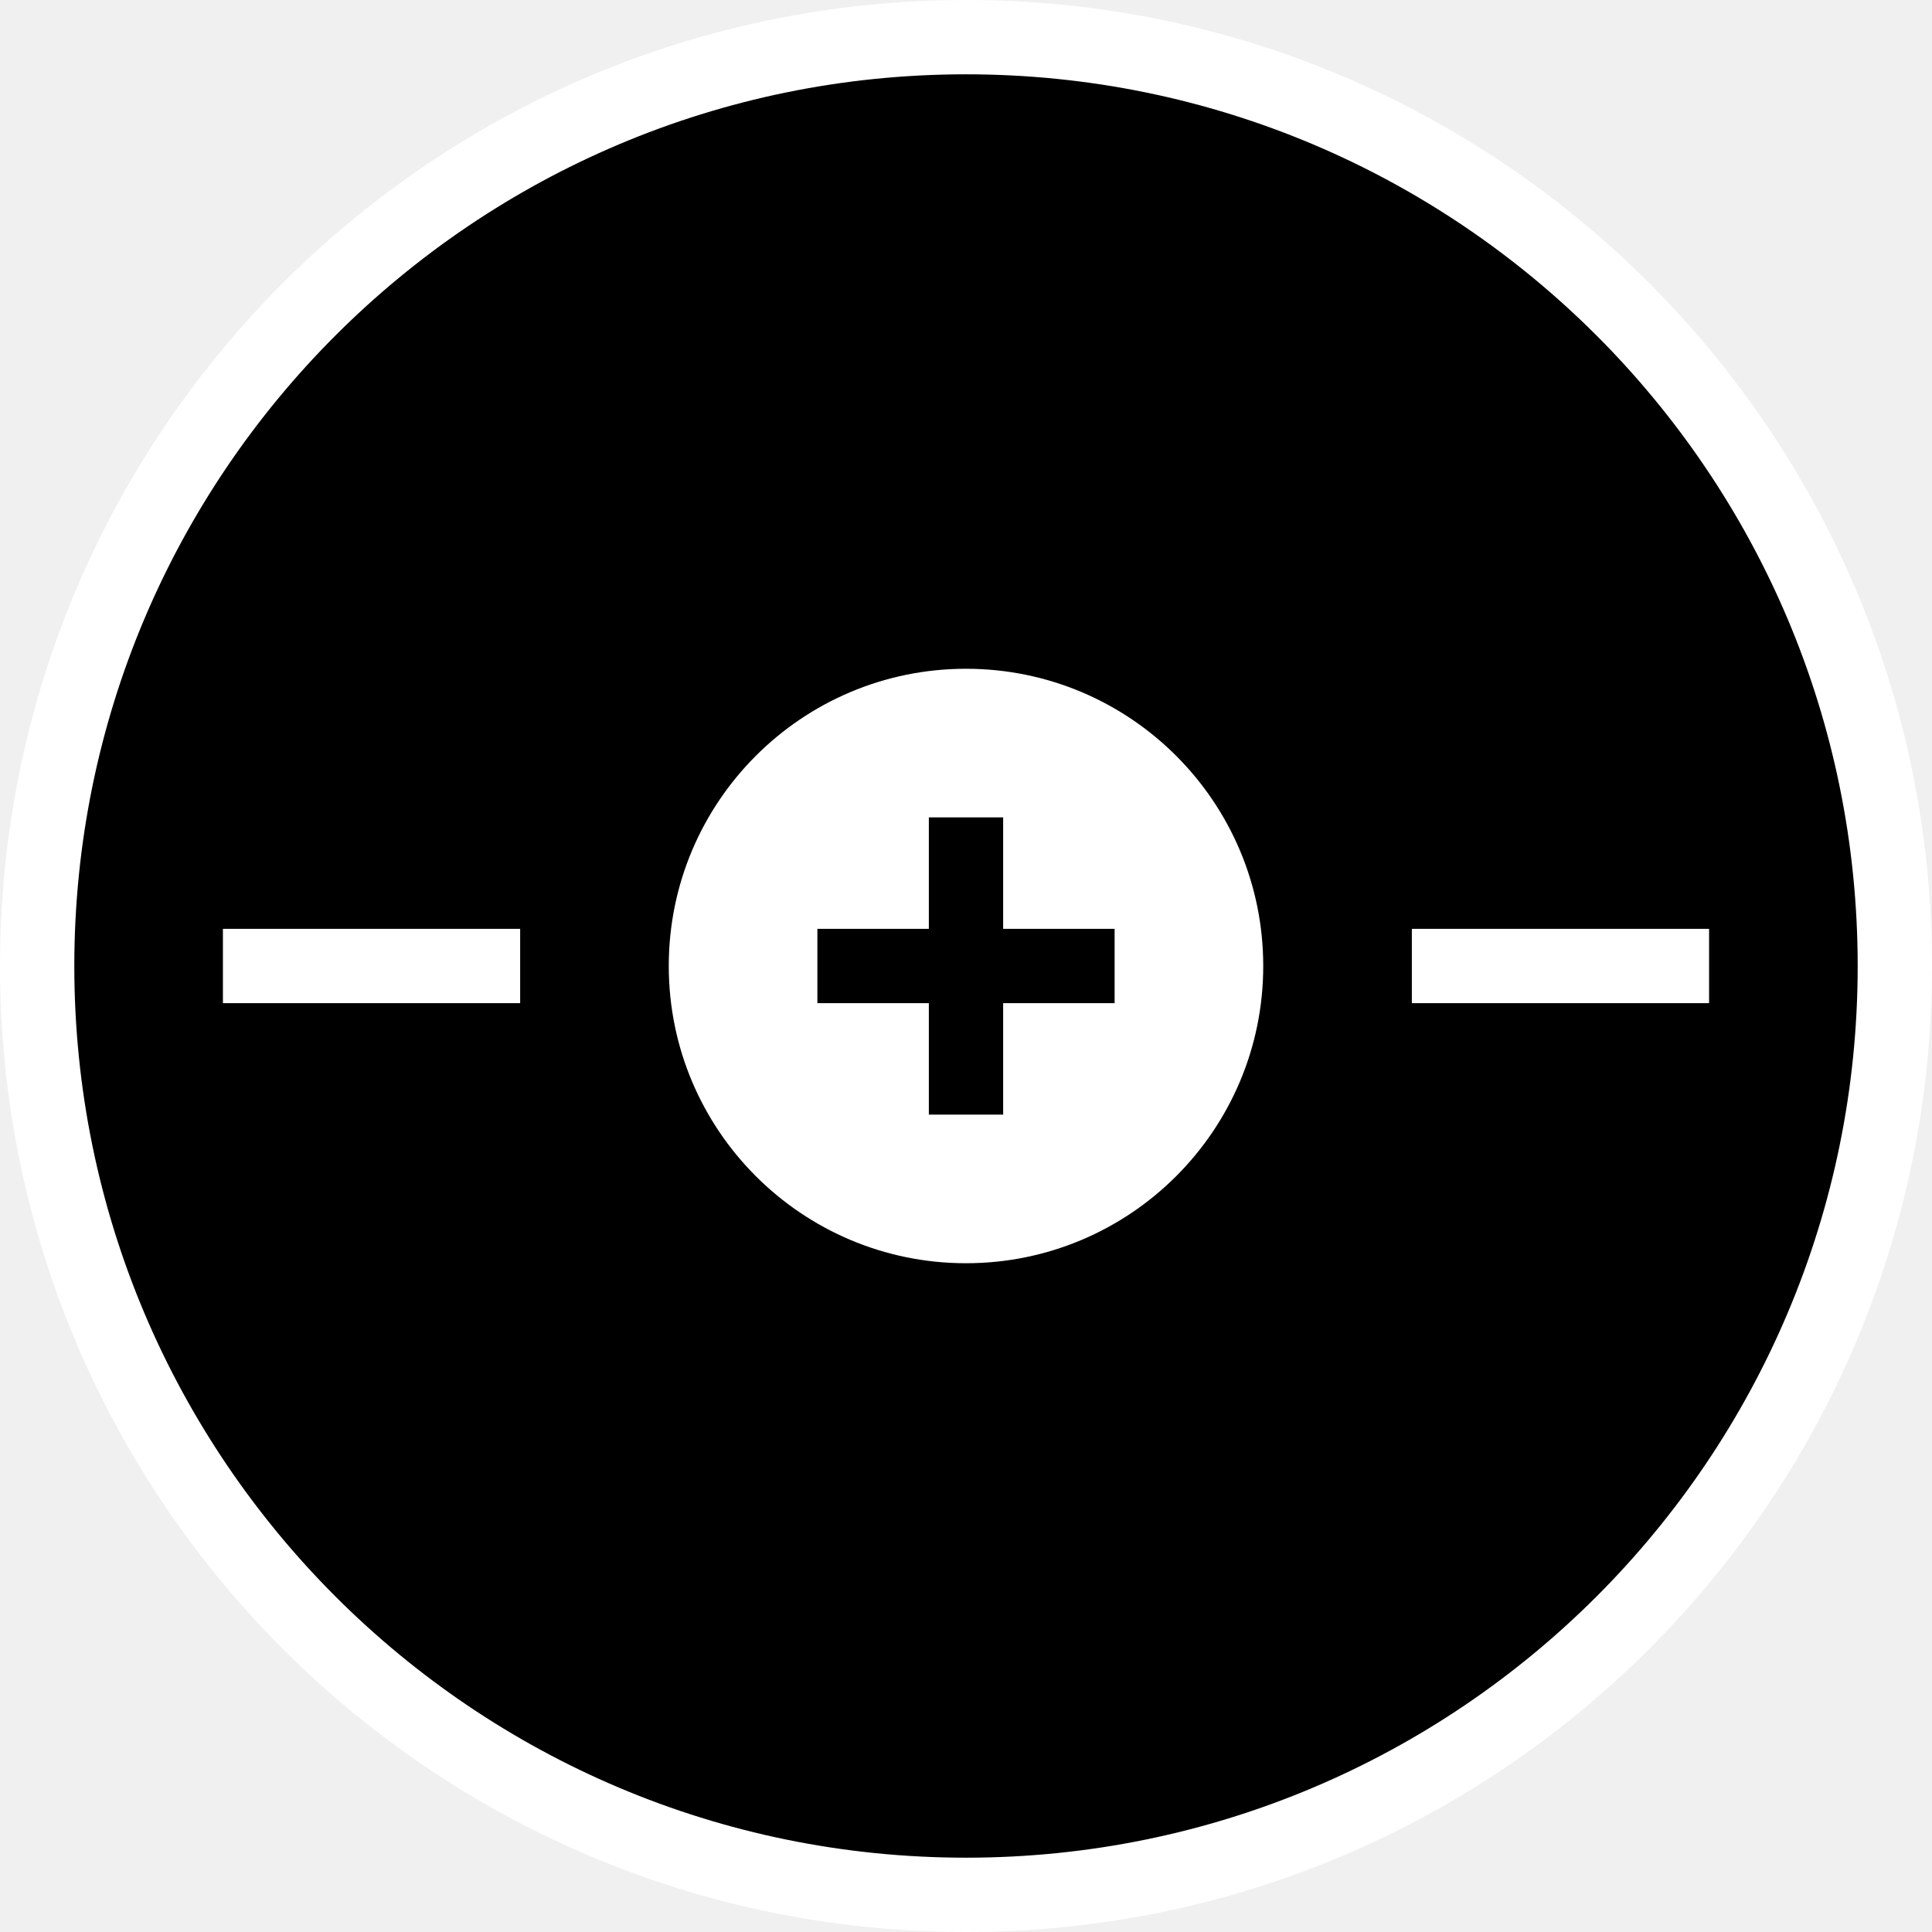
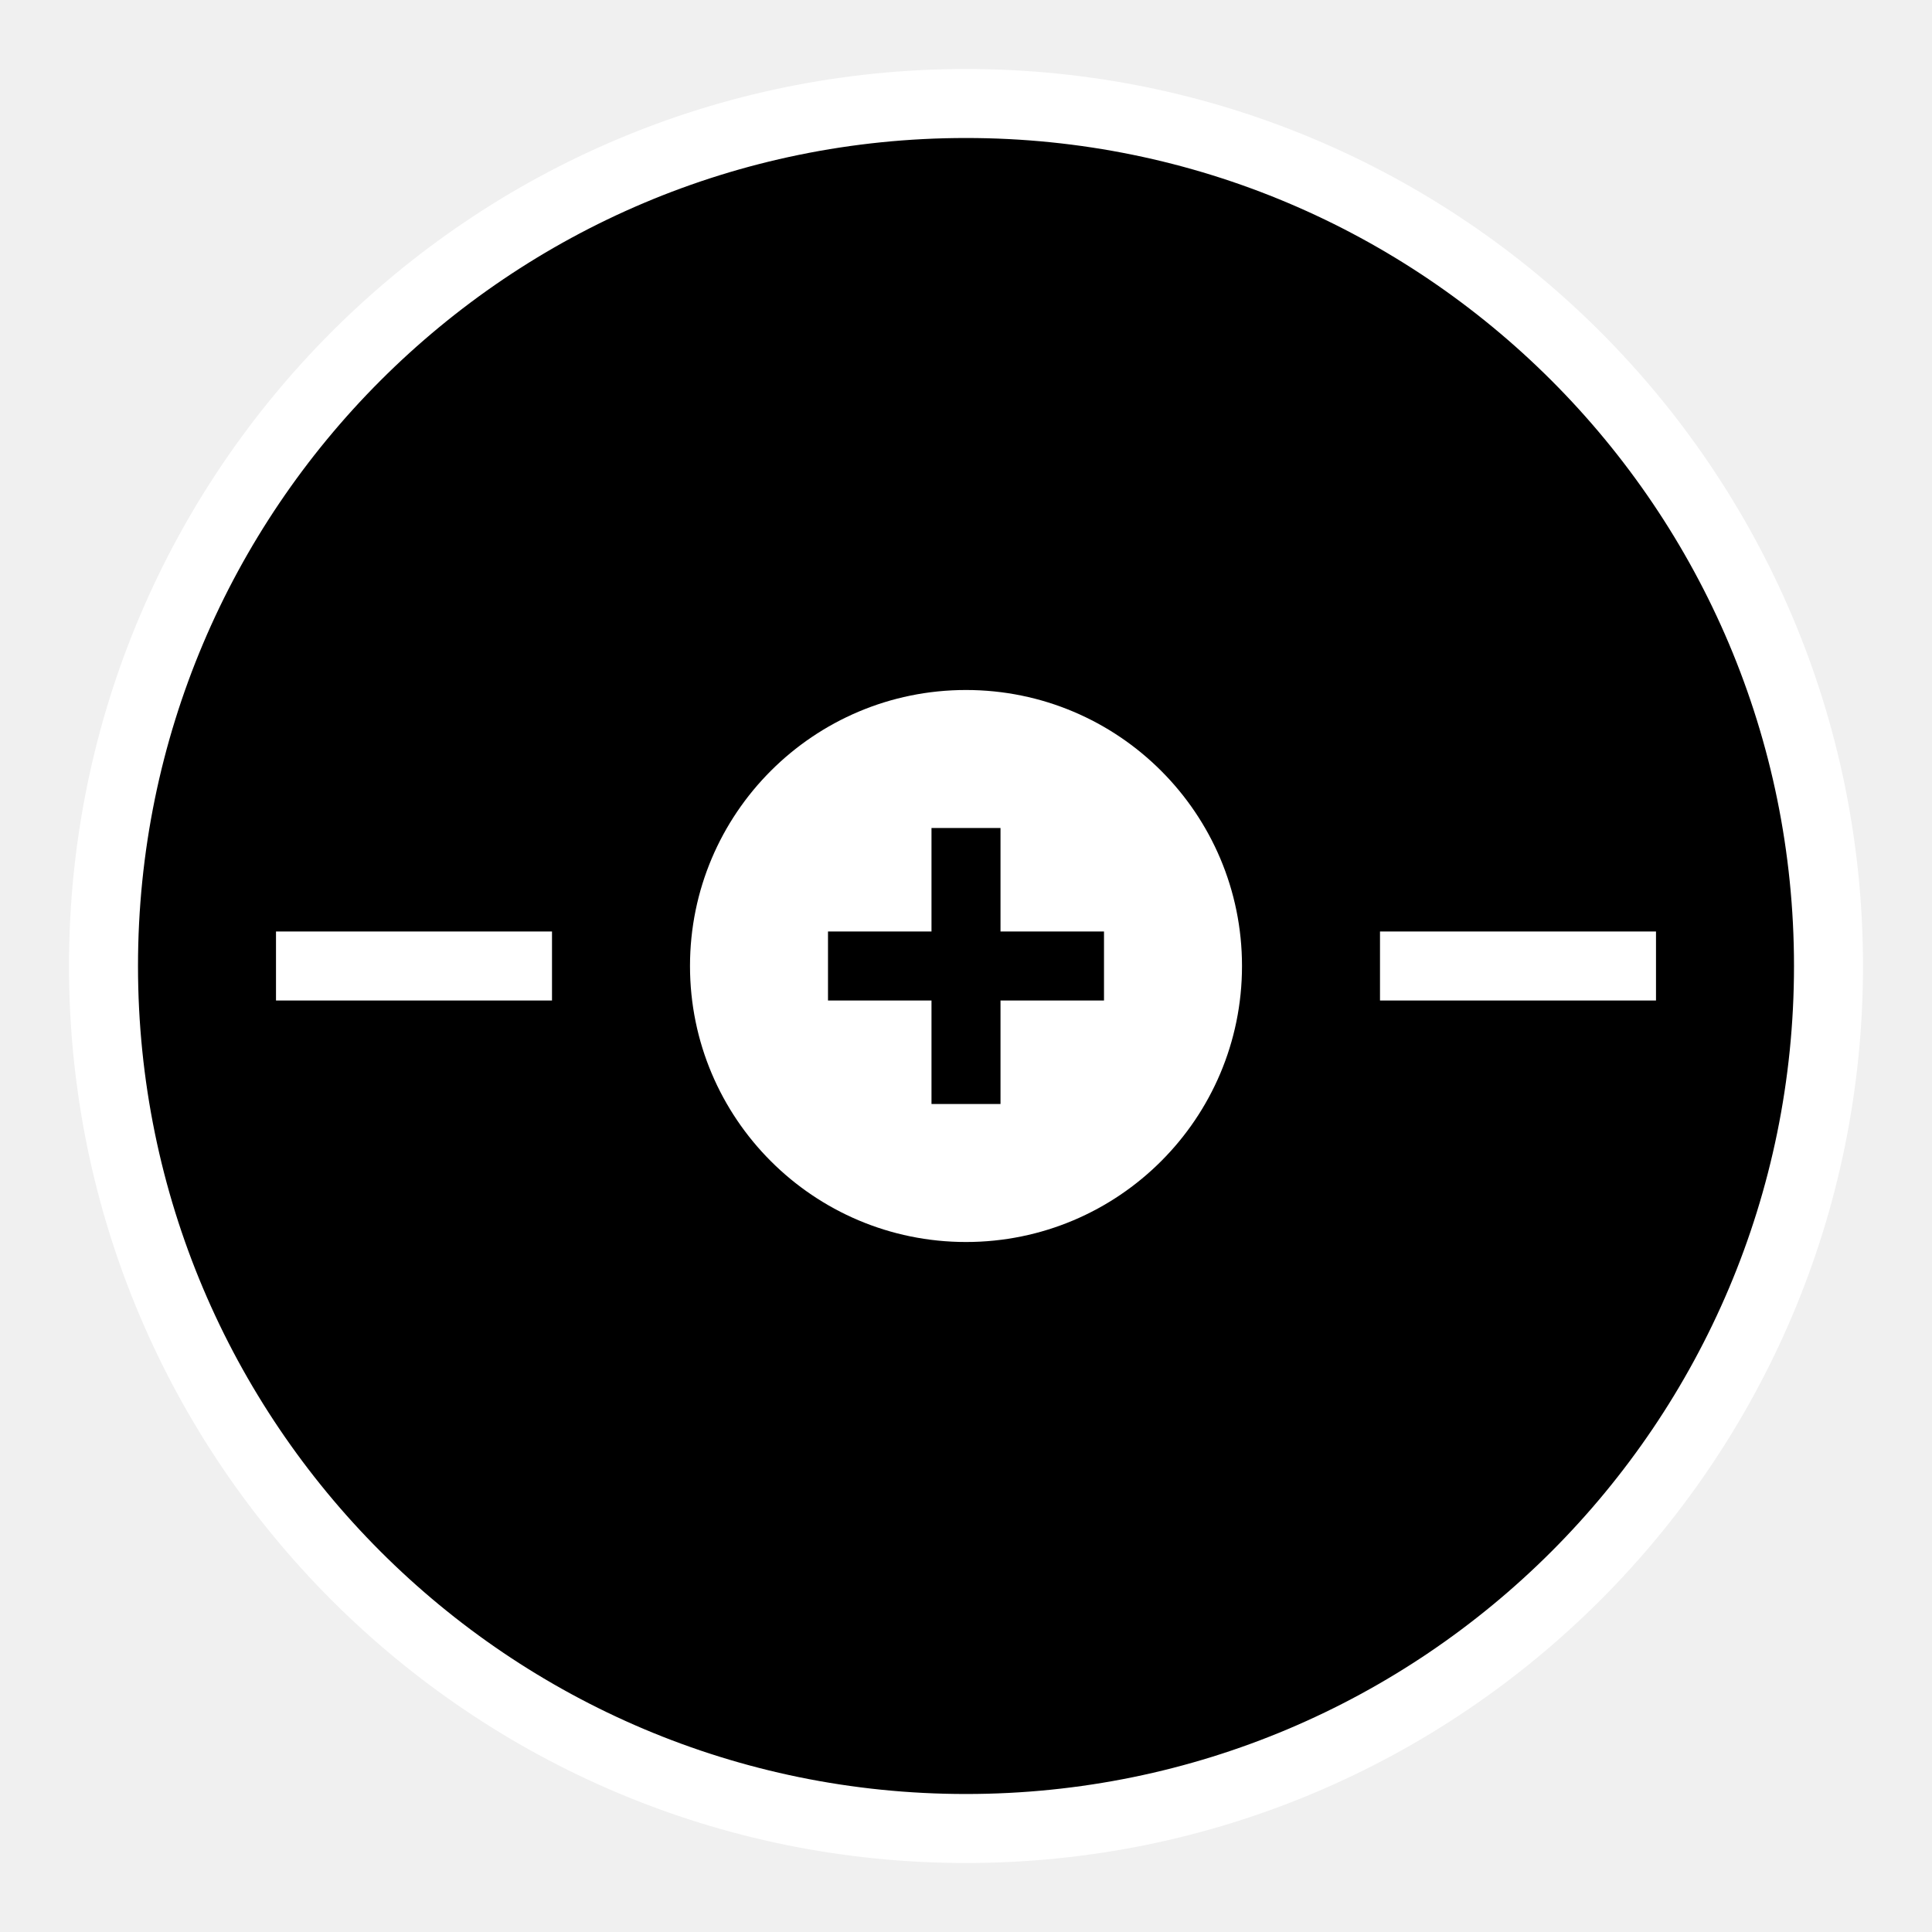
- <svg xmlns="http://www.w3.org/2000/svg" viewBox="0 0 26 26">
-   <circle cx="13" cy="13" r="12.5" stroke="#FFF" fill="#000" />
-   <circle cx="13" cy="13" r="4" fill="#FFF" />
-   <path d="M3,13 h4 m12,0 h4" stroke="#FFF" />
-   <path d="M11,13 h4 m-2,-2 v4" stroke="#000" />
+ <svg xmlns="http://www.w3.org/2000/svg" viewBox="0 0 28 28">
+   <circle cx="14" cy="14" r="12.5" stroke="#FFF" fill="#000" />
+   <circle cx="14" cy="14" r="4" fill="#FFF" />
+   <path d="M4,14 h4 m12,0 h4" stroke="#FFF" />
+   <path d="M12,14 h4 m-2,-2 v4" stroke="#000" />
</svg>
